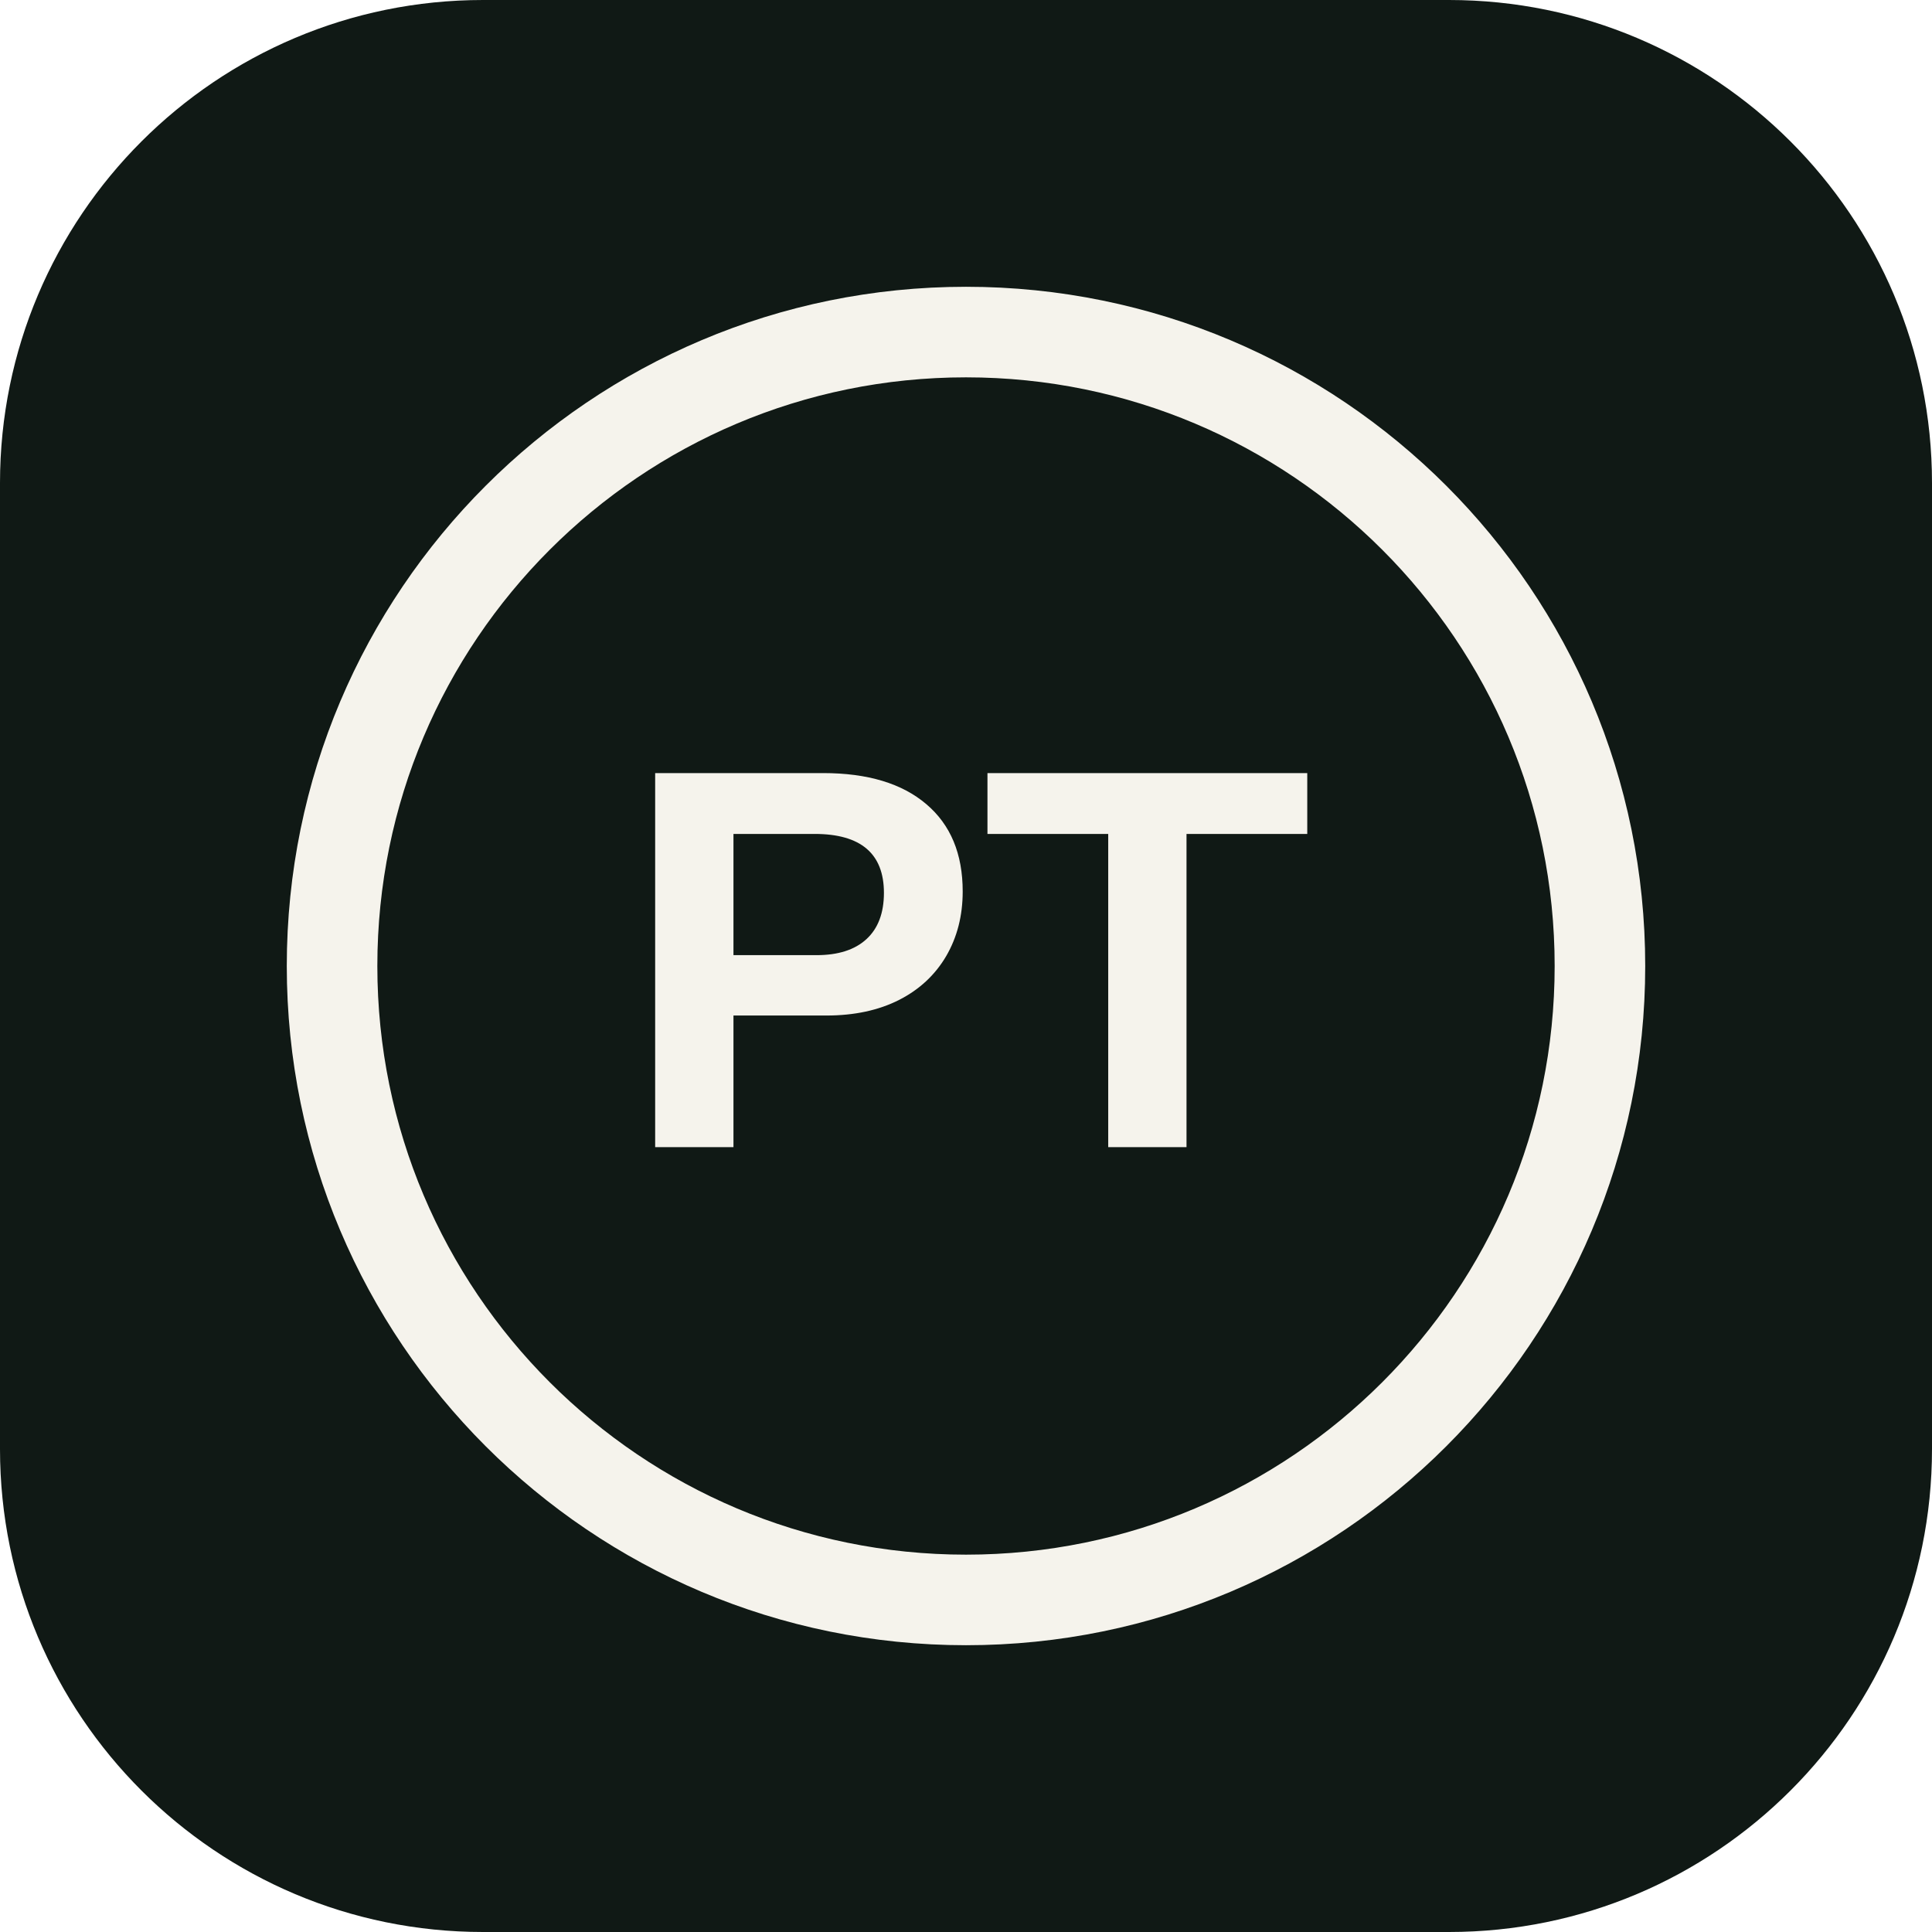
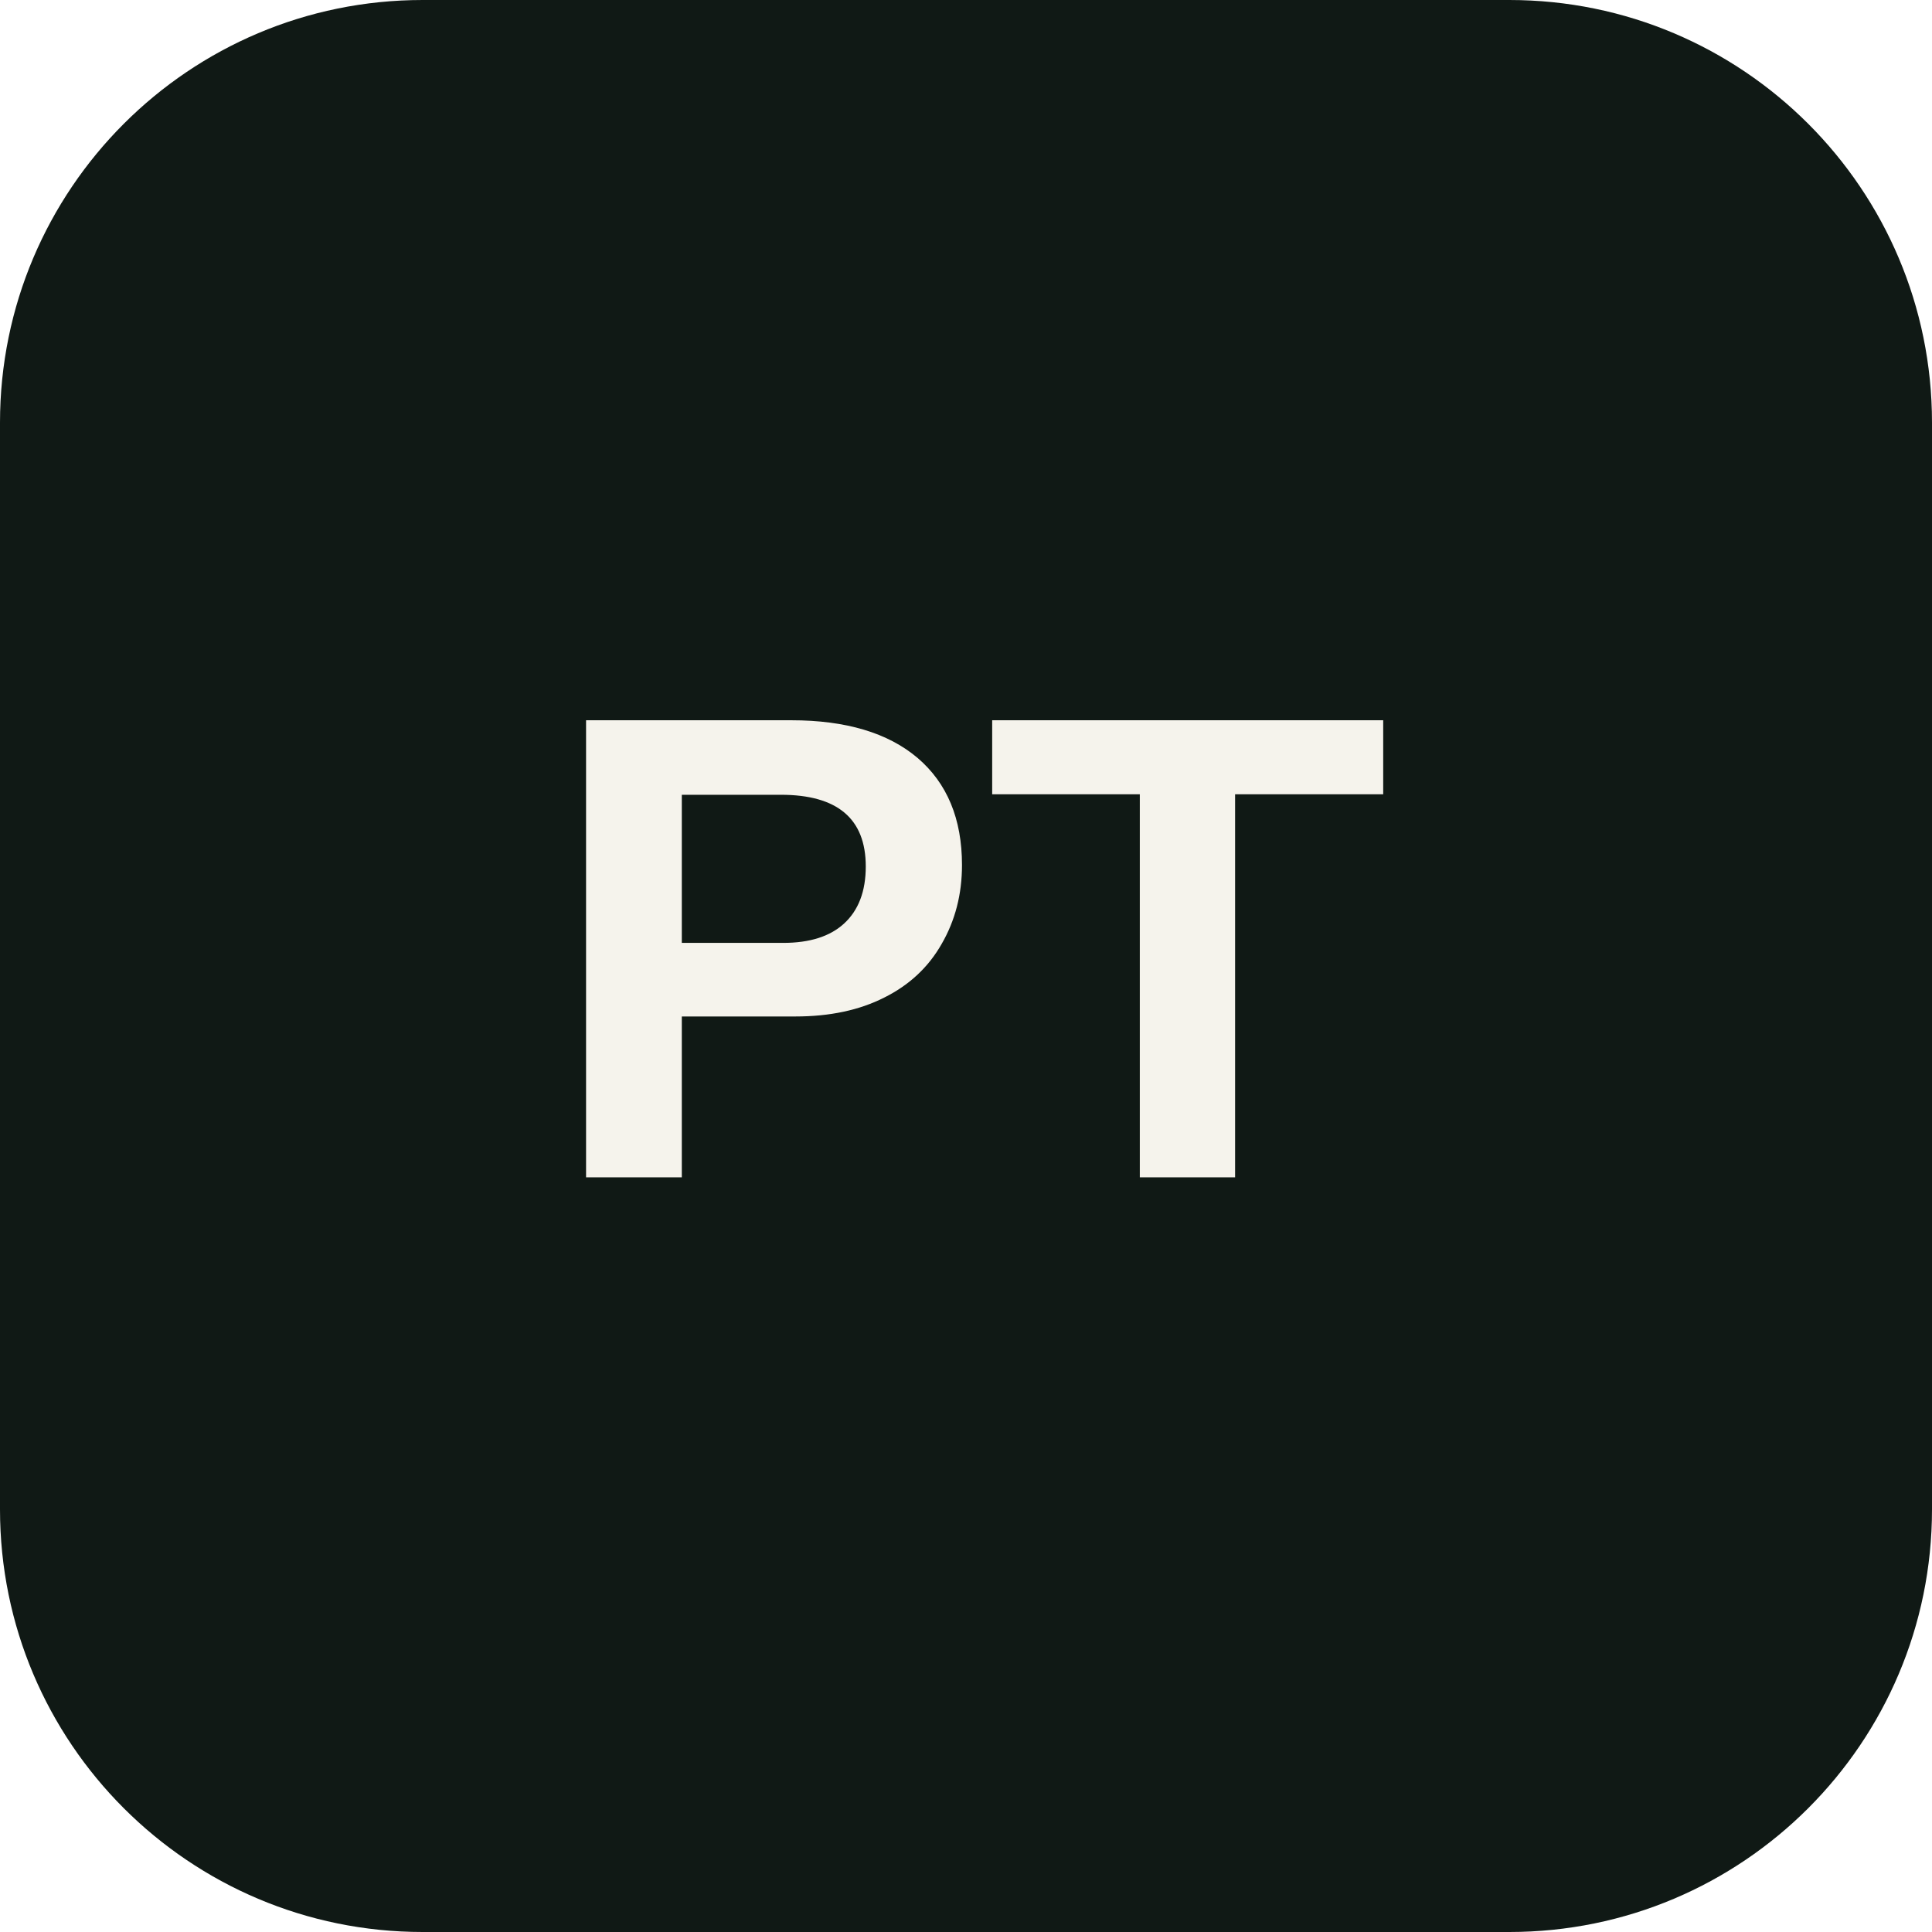
<svg xmlns="http://www.w3.org/2000/svg" viewBox="0 0 64 64">
-   <rect width="64" height="64" rx="16" fill="#101915" />
-   <circle cx="32" cy="32" r="21" fill="none" stroke="#F5F3EC" stroke-width="3" />
-   <text x="32" y="38" text-anchor="middle" font-family="Arial,sans-serif" font-size="18" font-weight="800" fill="#F5F3EC">PT</text>
+   <rect width="64" height="64" rx="14" fill="#101915" />
+   <text x="32" y="39" text-anchor="middle" font-family="Arial,sans-serif" font-size="22" font-weight="800" fill="#F5F3EC">PT</text>
</svg>
